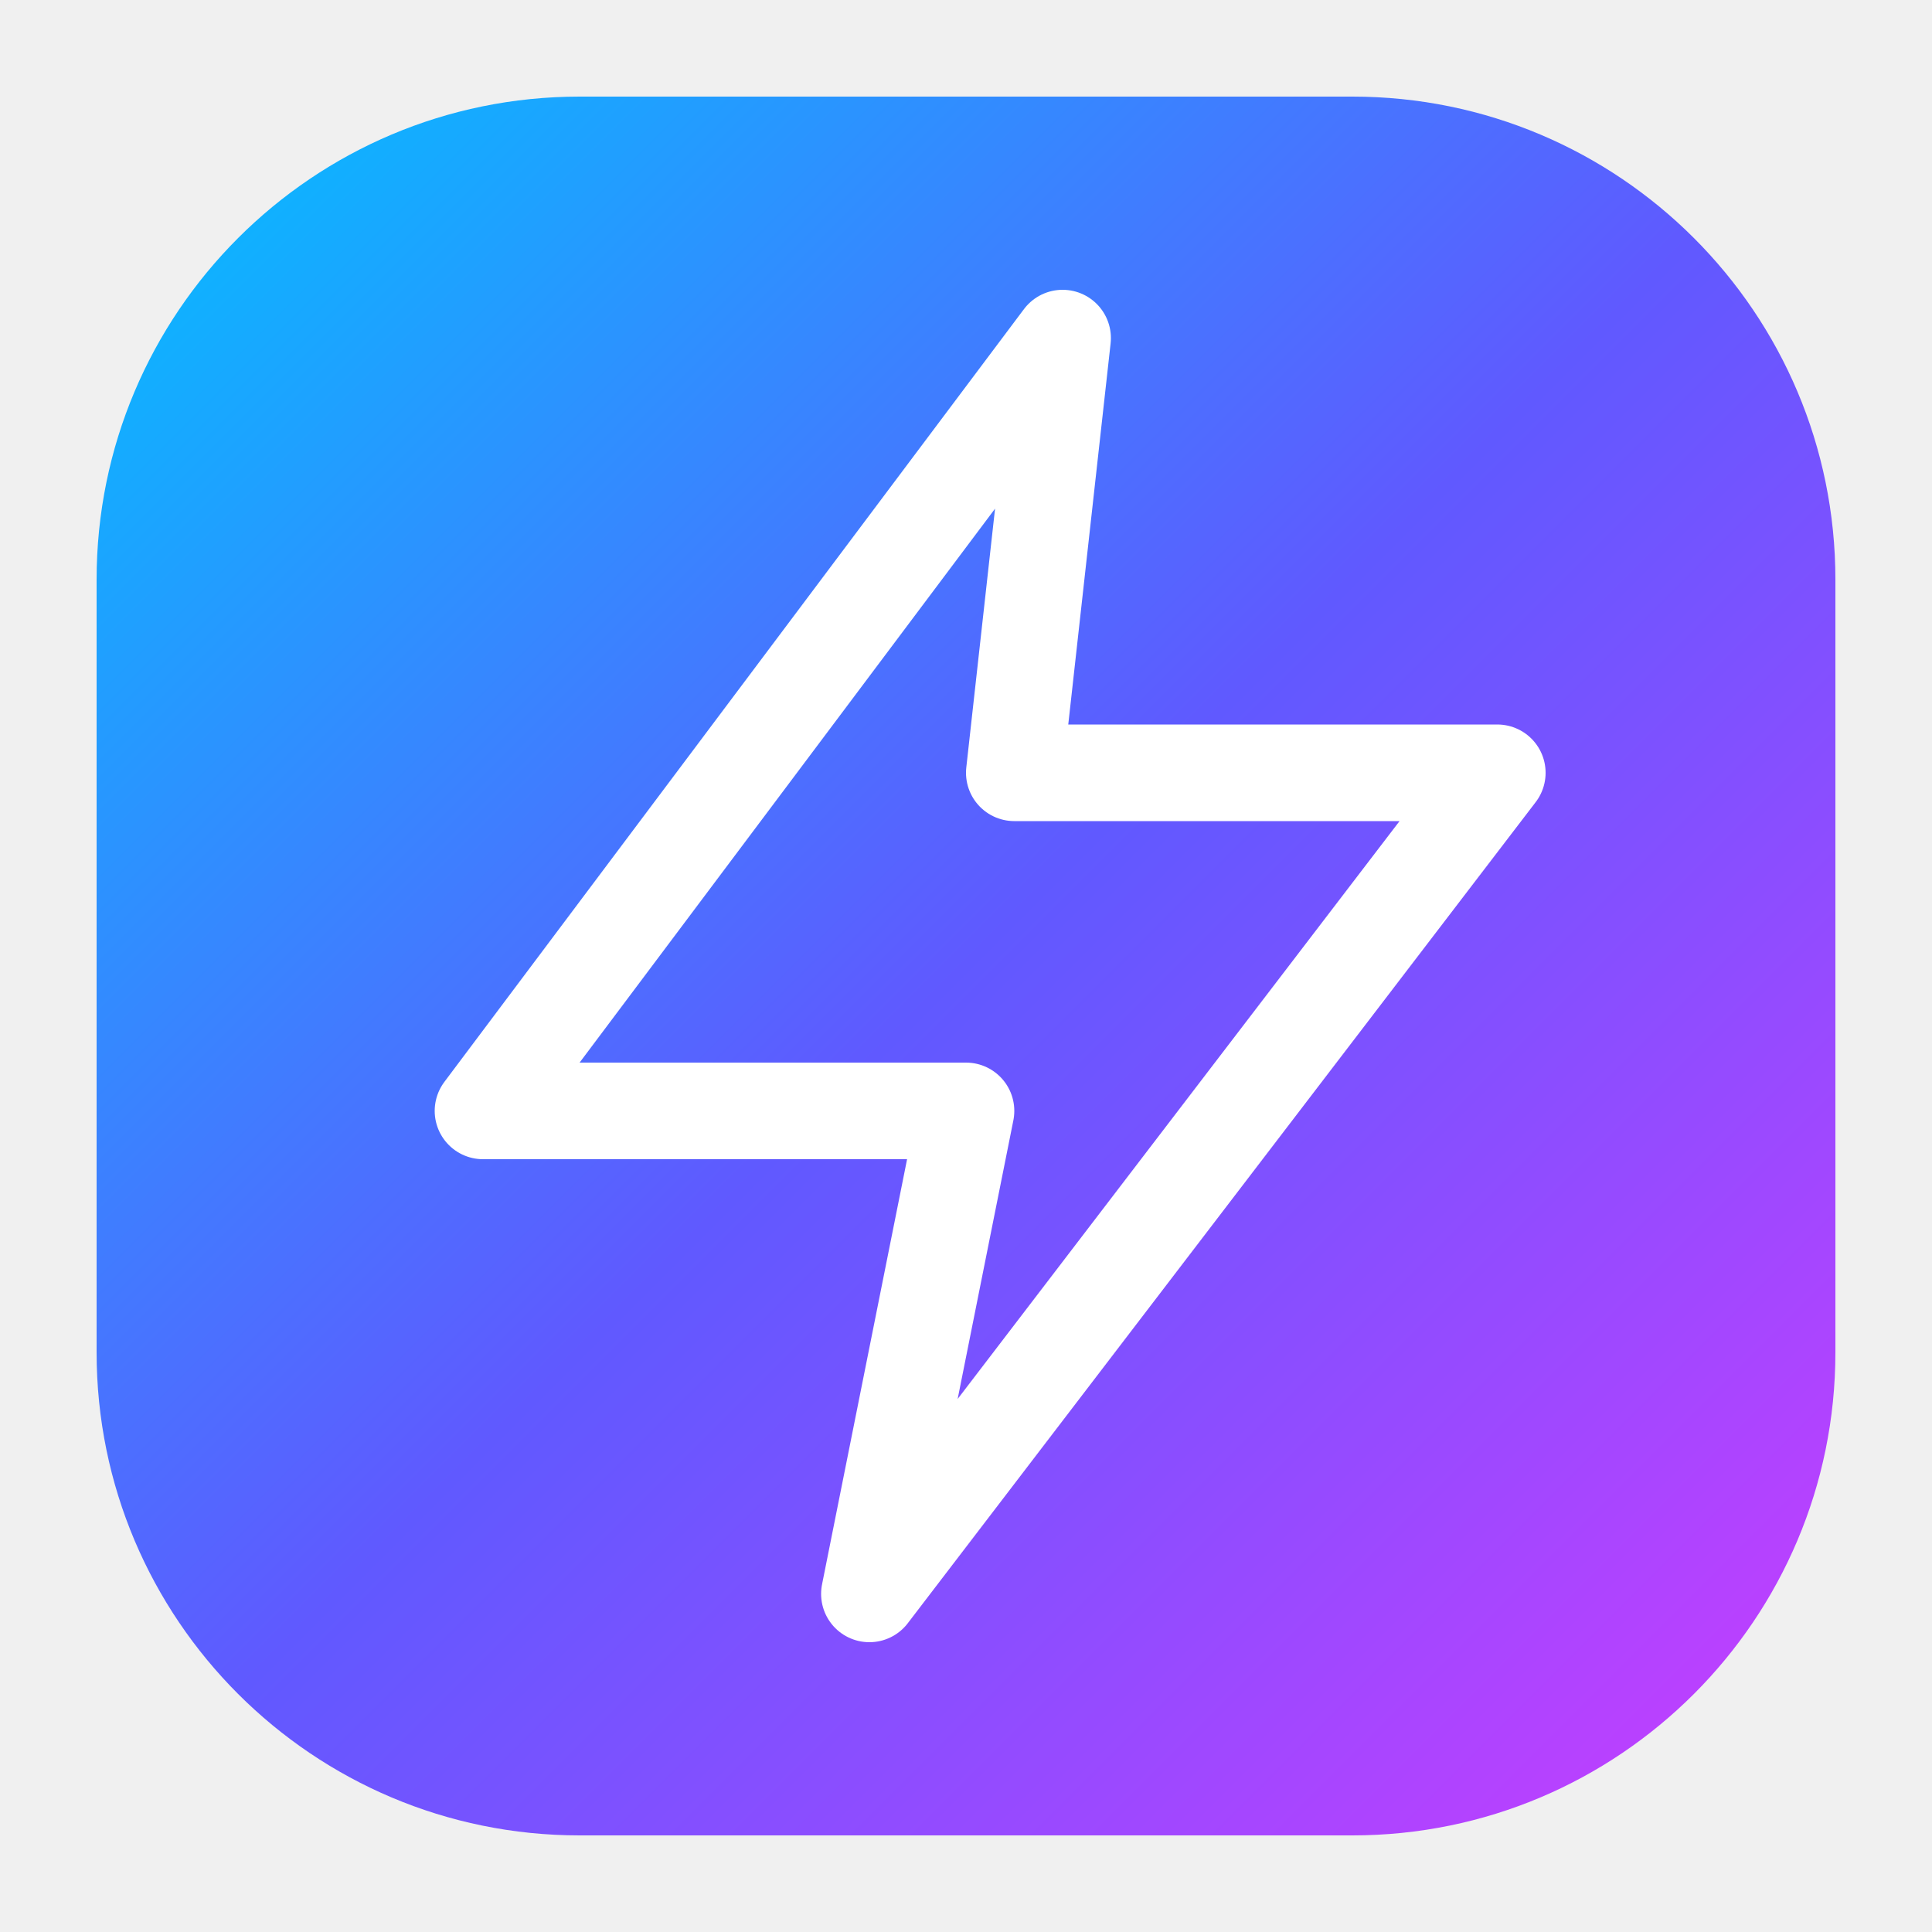
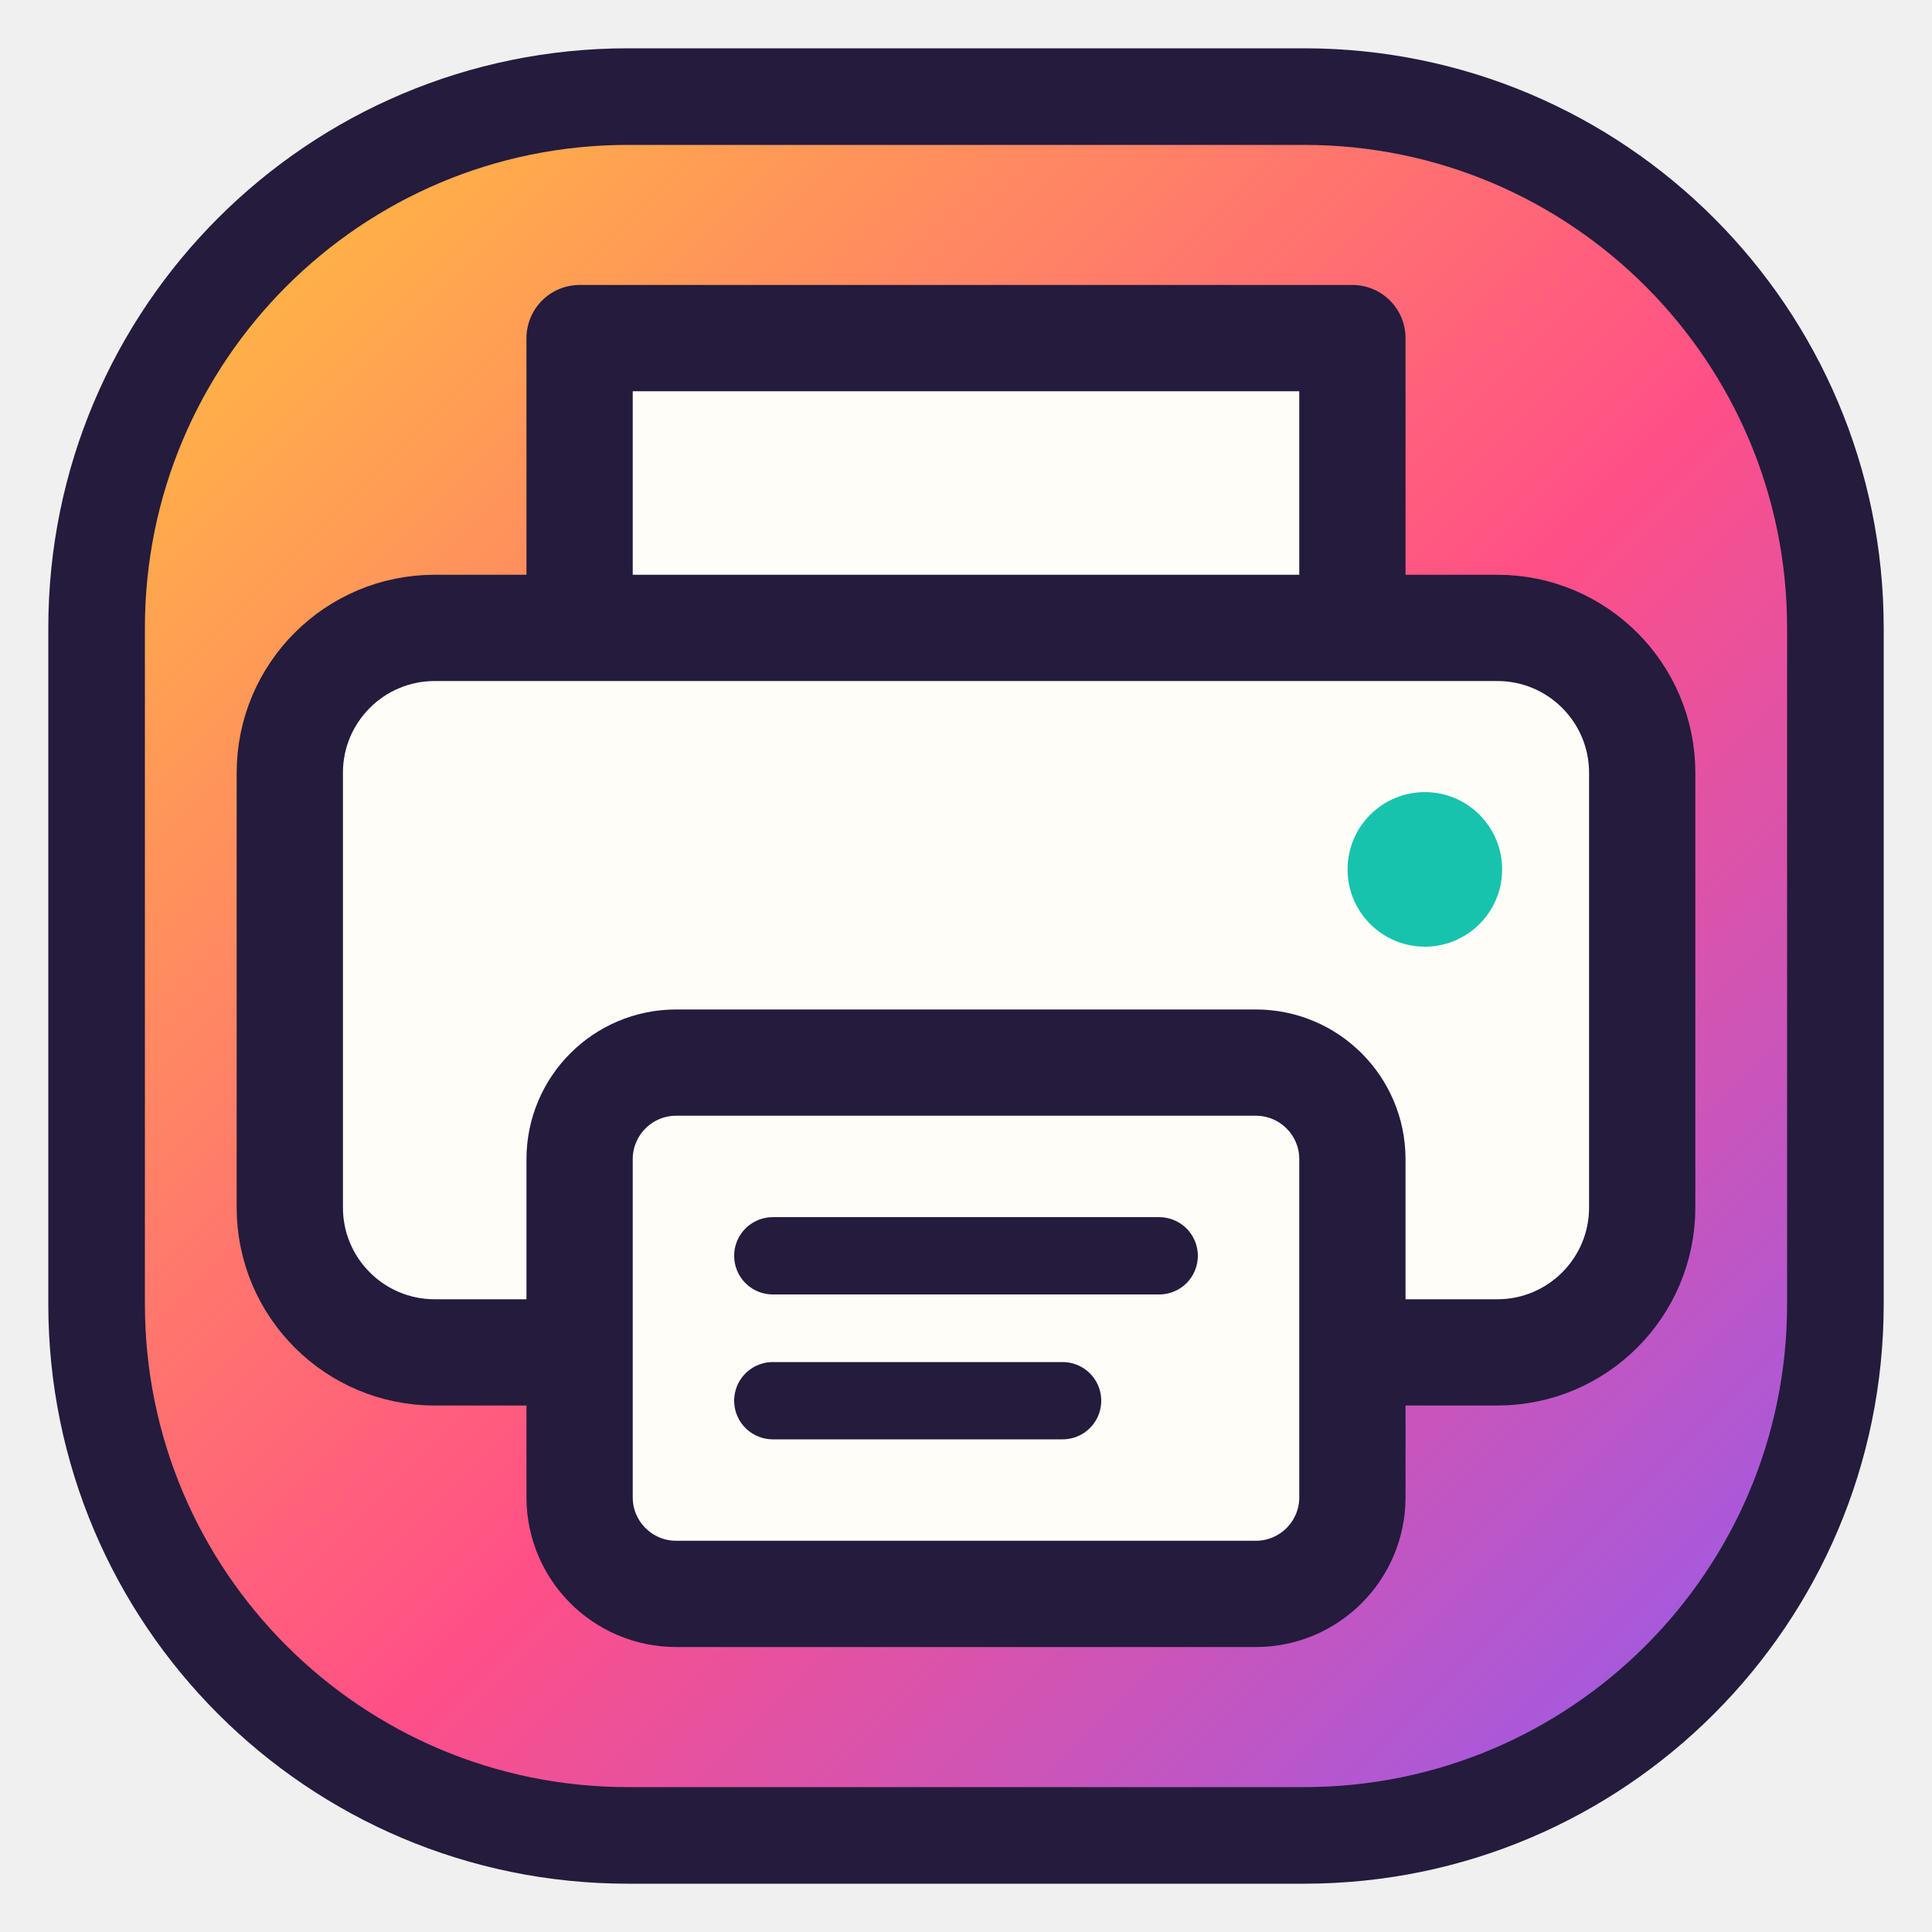
<svg xmlns="http://www.w3.org/2000/svg" viewBox="0 0 40 40">
  <defs>
-     <linearGradient id="brand" x2="1" y2="1">
-       <stop stop-color="#00c2ff" />
-       <stop offset=".5" stop-color="#6059ff" />
-       <stop offset="1" stop-color="#cb3cff" />
+     <linearGradient id="paper" x2="1" y2="1">
+       <stop stop-color="#ffc838" />
+       <stop offset=".55" stop-color="#ff4f87" />
+       <stop offset="1" stop-color="#8b5cf6" />
    </linearGradient>
  </defs>
-   <rect x="2" y="2" width="36" height="36" rx="10" fill="url(#brand)" />
-   <path d="M22 7 10 23h10l-2 10 13-17H21l1-9Z" fill="none" stroke="#fff" stroke-width="2" stroke-linejoin="round" />
+   <rect x="2" y="2" width="36" height="36" rx="11" fill="url(#paper)" stroke="#241b3d" stroke-width="2" />
+   <path d="M12 14V7h16v7" fill="#fffdf7" stroke="#241b3d" stroke-width="2.2" stroke-linejoin="round" />
+   <rect x="6" y="13" width="28" height="15" rx="3" fill="#fffdf7" stroke="#241b3d" stroke-width="2.2" />
+   <circle cx="29.5" cy="18" r="1.6" fill="#17c3ad" />
+   <rect x="12" y="22" width="16" height="11" rx="2" fill="#fffdf7" stroke="#241b3d" stroke-width="2.2" />
+   <path d="M16 26h8M16 29h6" stroke="#241b3d" stroke-width="1.6" stroke-linecap="round" />
</svg>
